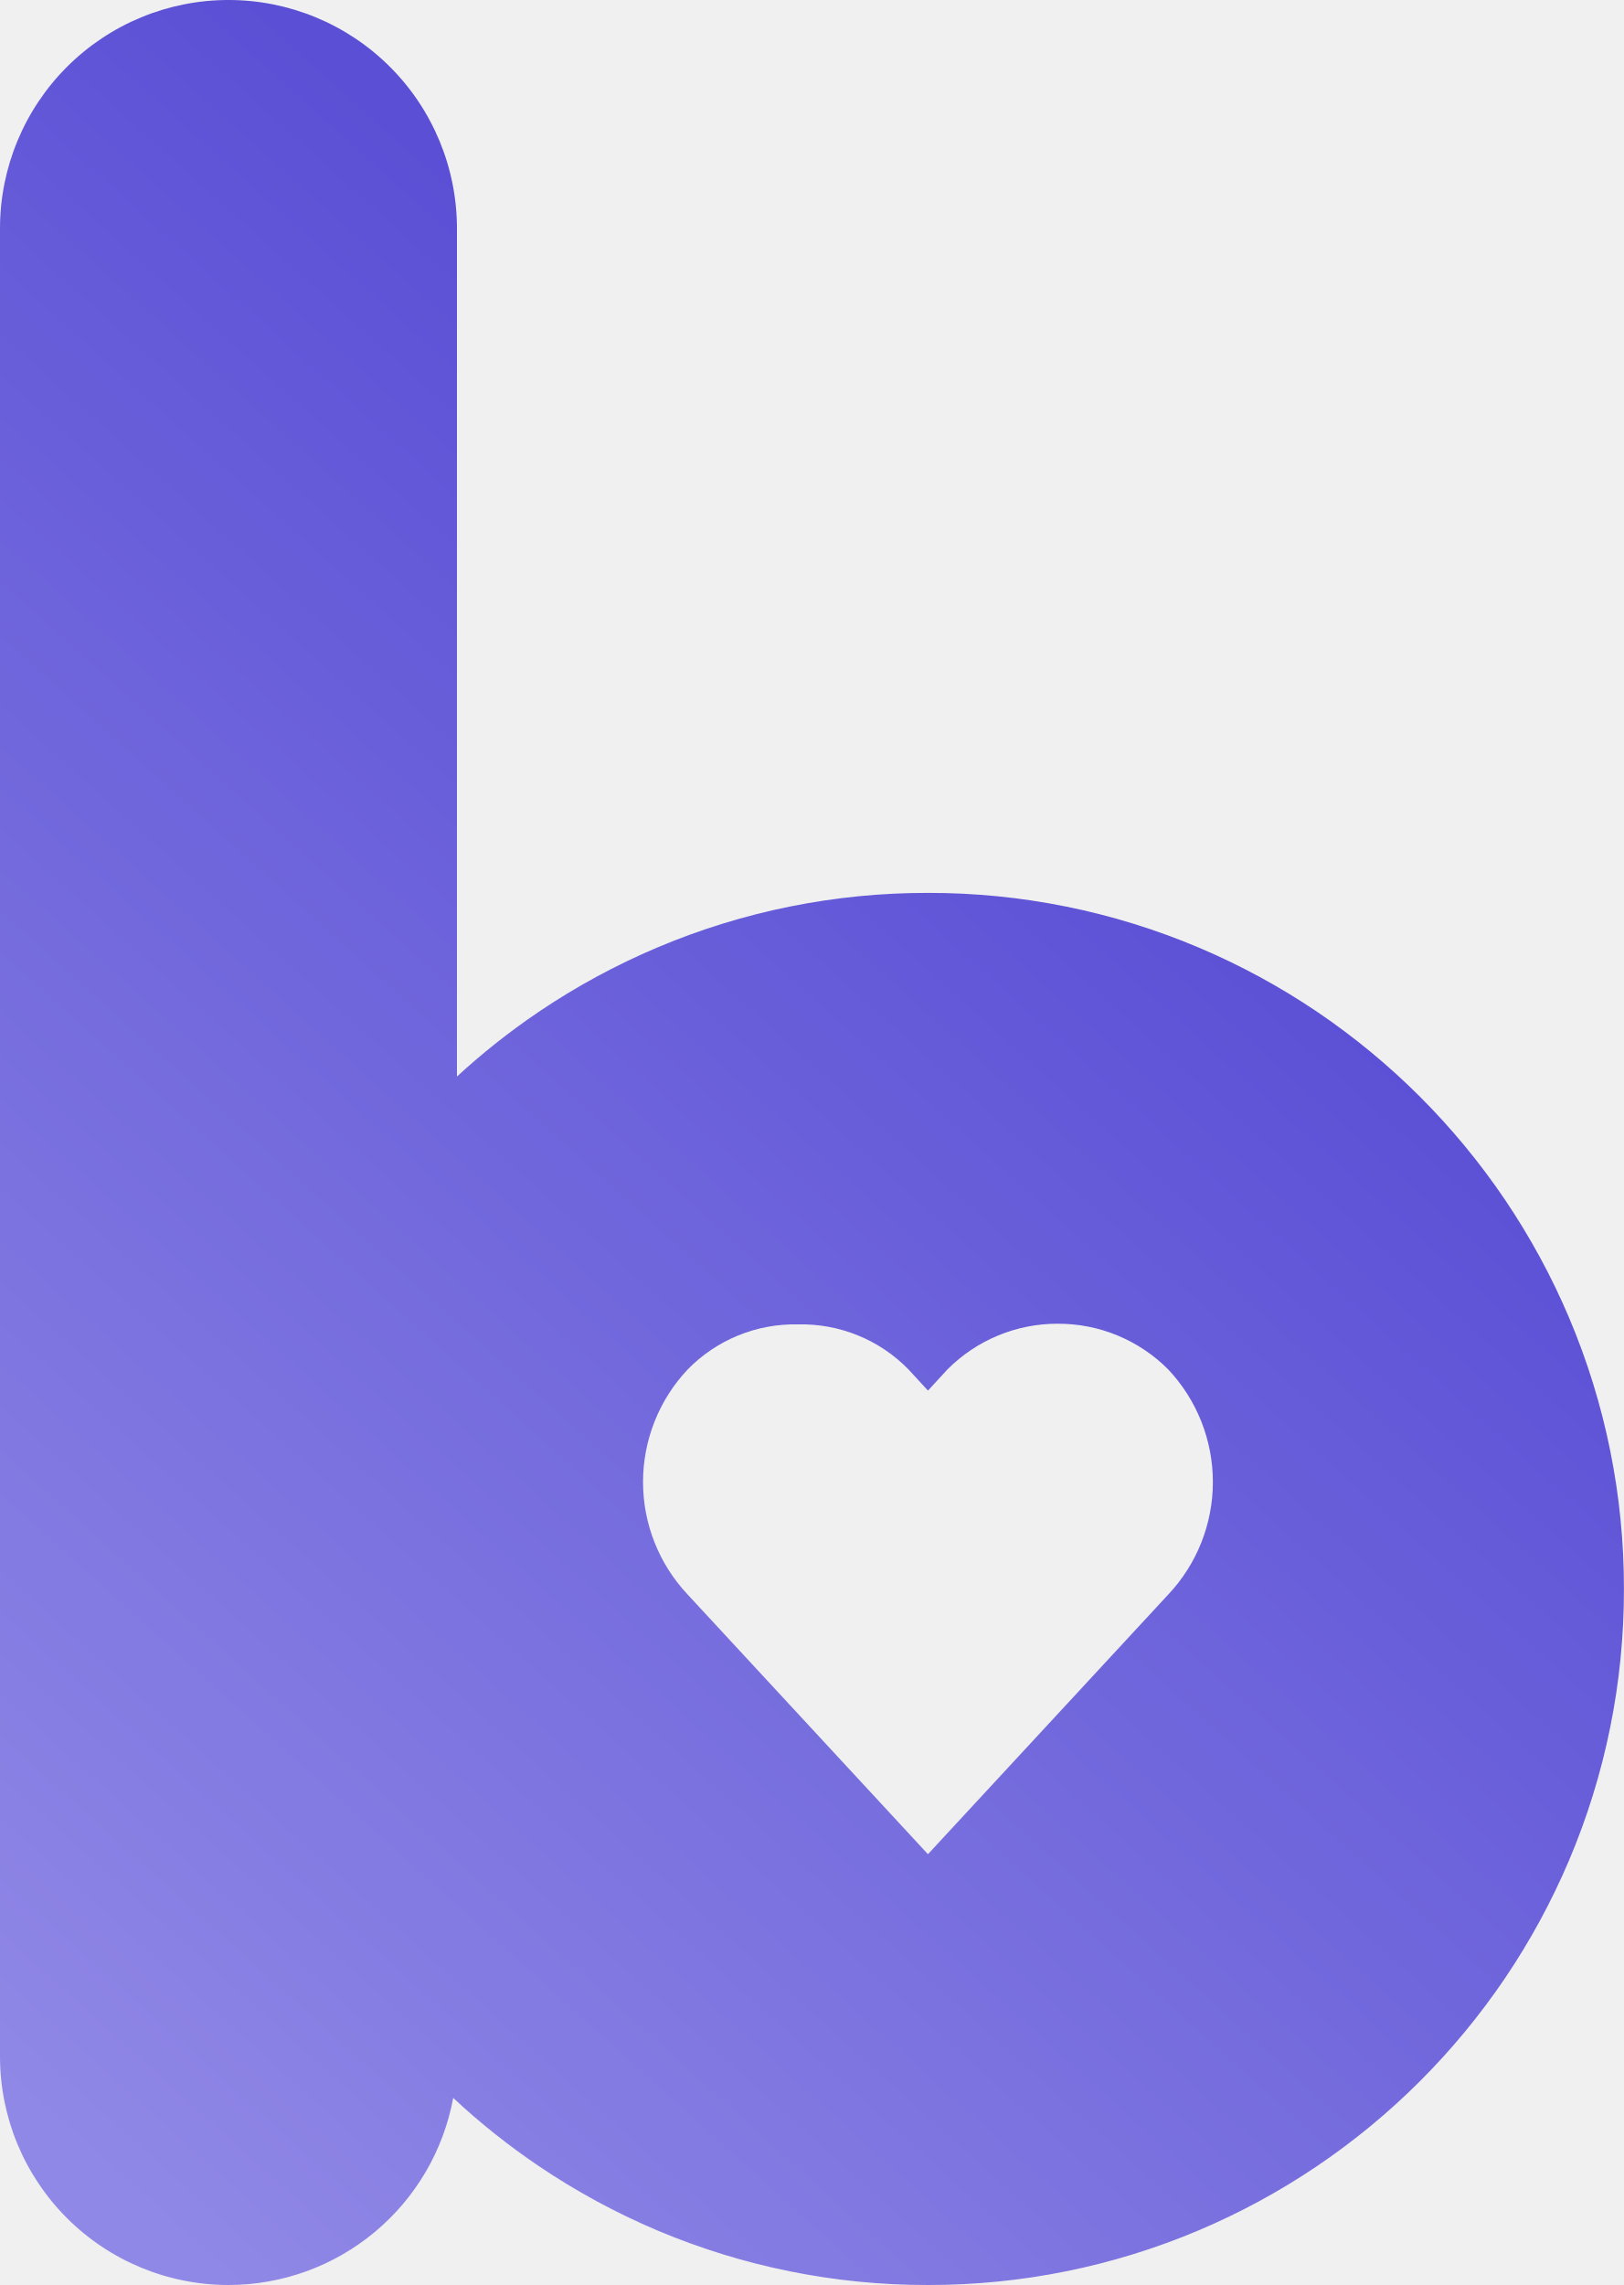
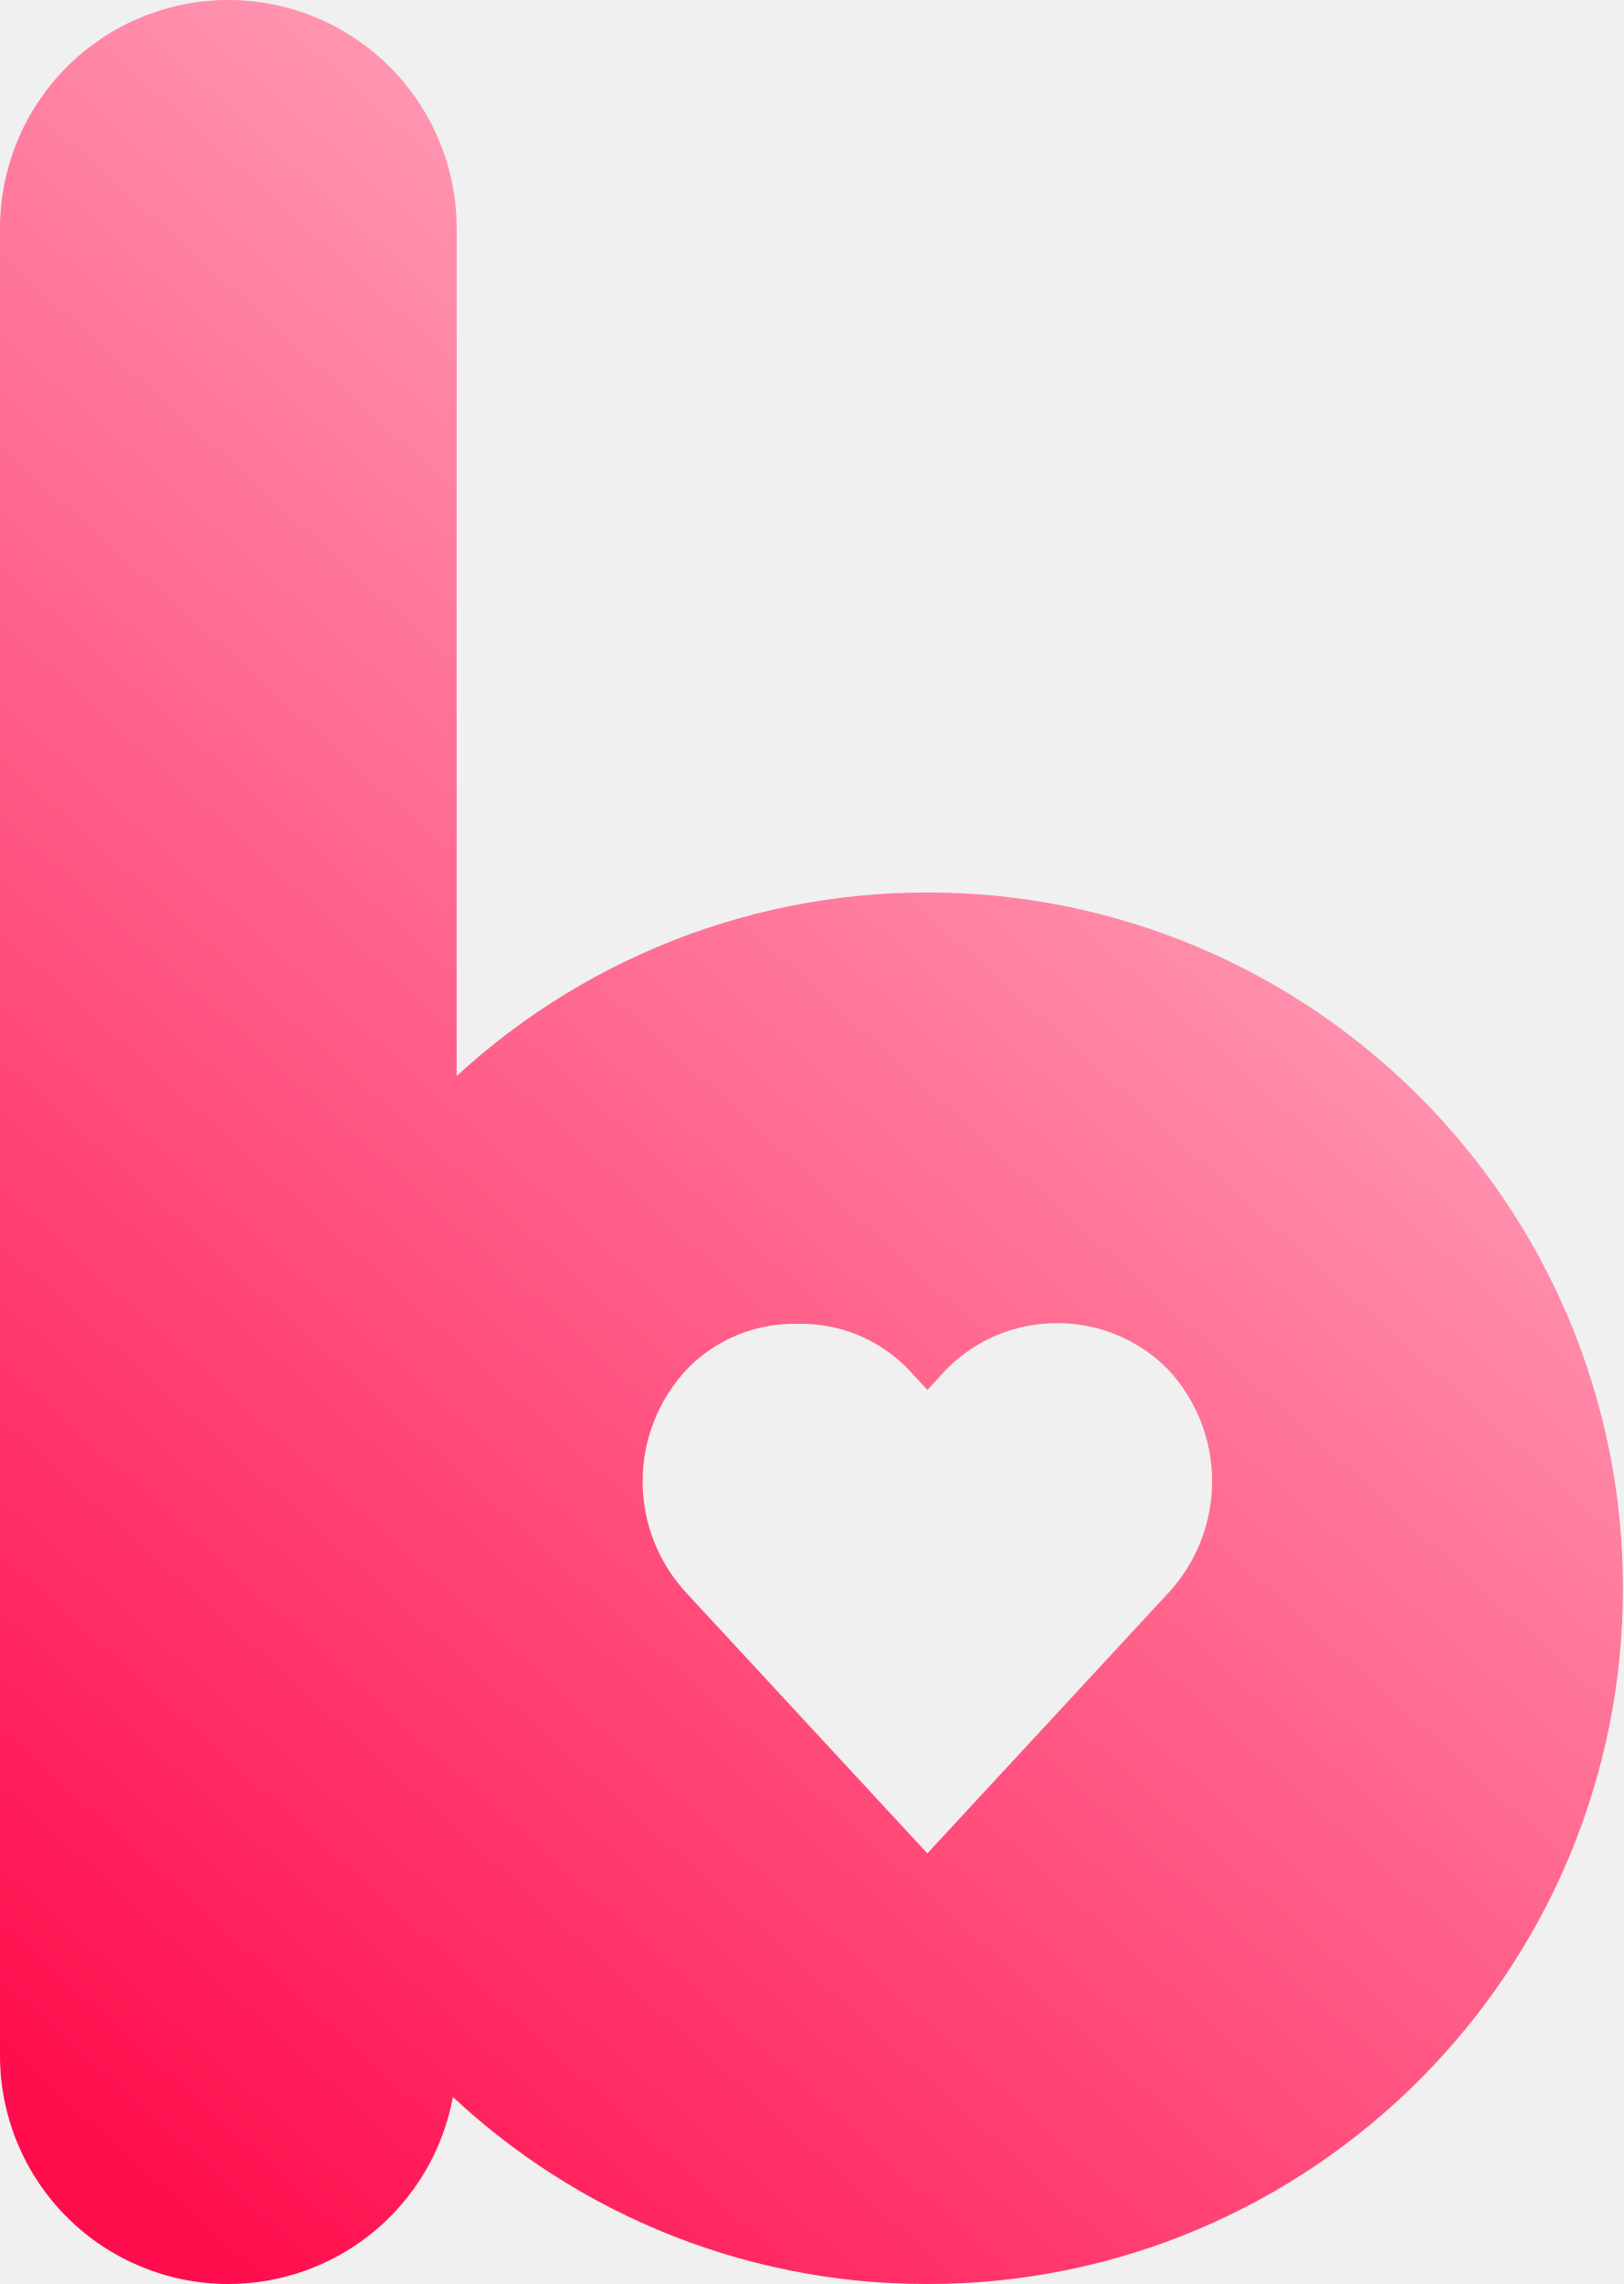
- <svg xmlns="http://www.w3.org/2000/svg" width="231" height="325" viewBox="0 0 231 325" fill="none">
+ <svg xmlns="http://www.w3.org/2000/svg" width="251" height="353" viewBox="0 0 251 353" fill="none">
  <g clip-path="url(#clip0)">
-     <path d="M93.463 317.221C87.576 314.726 81.945 311.669 76.647 308.091C72.339 305.181 68.267 301.938 64.467 298.391C63.087 305.862 59.135 312.615 53.295 317.476C47.456 322.336 40.098 324.998 32.5 324.999C23.881 324.999 15.614 321.575 9.519 315.48C3.424 309.386 0 301.119 0 292.499V32.499C0 23.88 3.424 15.613 9.519 9.518C15.614 3.423 23.881 -0.001 32.5 -0.001C41.12 -0.001 49.386 3.423 55.481 9.518C61.576 15.613 65 23.88 65 32.499V153.115C68.648 149.76 72.542 146.682 76.648 143.905C81.946 140.328 87.578 137.272 93.464 134.779C105.655 129.62 118.762 126.974 132 126.999C145.238 126.974 158.346 129.621 170.537 134.781C176.424 137.274 182.055 140.33 187.353 143.907C192.608 147.463 197.513 151.512 202 155.999C206.485 160.488 210.533 165.394 214.088 170.65C217.665 175.949 220.722 181.58 223.217 187.466C228.375 199.656 231.023 212.762 231 225.999C231.024 239.237 228.379 252.343 223.221 264.535C220.727 270.421 217.669 276.052 214.092 281.351C210.536 286.606 206.487 291.511 202 295.999C197.512 300.485 192.606 304.533 187.348 308.087C182.051 311.666 176.419 314.723 170.532 317.217C158.342 322.376 145.237 325.023 132 324.999C118.762 325.025 105.655 322.379 93.463 317.221ZM97.825 194.775C93.743 199.108 91.469 204.835 91.469 210.788C91.469 216.741 93.743 222.469 97.825 226.802L131.999 263.727L166.173 226.802C170.255 222.469 172.529 216.741 172.529 210.788C172.529 204.835 170.255 199.108 166.173 194.775C164.116 192.707 161.67 191.067 158.975 189.951C156.28 188.835 153.39 188.266 150.473 188.275C147.556 188.266 144.666 188.835 141.971 189.951C139.276 191.067 136.83 192.707 134.773 194.775L132.002 197.788L129.231 194.775C127.193 192.688 124.748 191.042 122.047 189.94C119.346 188.839 116.447 188.304 113.531 188.37C110.614 188.303 107.714 188.838 105.013 189.939C102.311 191.041 99.865 192.687 97.826 194.774L97.825 194.775Z" fill="url(#paint0_linear)" />
+     <path d="M101.508 344.552C95.115 341.843 88.999 338.522 83.245 334.635C78.566 331.475 74.143 327.952 70.016 324.099C68.518 332.215 64.225 339.549 57.883 344.828C51.541 350.108 43.55 352.999 35.298 353C25.936 353 16.958 349.281 10.338 342.661C3.719 336.041 0 327.062 0 317.7V35.299C0 25.937 3.719 16.958 10.338 10.338C16.958 3.718 25.936 -0.001 35.298 -0.001C44.659 -0.001 53.637 3.718 60.257 10.338C66.876 16.958 70.595 25.937 70.595 35.299V166.307C74.558 162.663 78.786 159.319 83.246 156.304C89 152.419 95.116 149.099 101.509 146.392C114.75 140.788 128.985 137.914 143.362 137.941C157.74 137.914 171.976 140.789 185.217 146.394C191.61 149.101 197.726 152.421 203.48 156.306C209.188 160.169 214.515 164.566 219.388 169.44C224.259 174.315 228.655 179.644 232.516 185.353C236.401 191.108 239.722 197.224 242.431 203.617C248.033 216.858 250.909 231.093 250.884 245.471C250.911 259.849 248.037 274.085 242.436 287.327C239.727 293.72 236.406 299.836 232.521 305.591C228.658 311.299 224.261 316.627 219.388 321.502C214.513 326.375 209.185 330.771 203.475 334.631C197.721 338.518 191.605 341.839 185.211 344.547C171.972 350.151 157.738 353.026 143.362 353C128.985 353.028 114.749 350.155 101.508 344.552ZM106.246 211.557C101.812 216.262 99.342 222.483 99.342 228.949C99.342 235.415 101.812 241.637 106.246 246.342L143.361 286.449L180.477 246.342C184.911 241.637 187.38 235.415 187.38 228.949C187.38 222.483 184.911 216.262 180.477 211.557C178.243 209.31 175.586 207.529 172.659 206.317C169.732 205.105 166.594 204.487 163.426 204.497C160.258 204.487 157.119 205.105 154.192 206.317C151.265 207.529 148.608 209.31 146.374 211.557L143.365 214.829L140.355 211.557C138.142 209.29 135.486 207.502 132.553 206.305C129.619 205.108 126.471 204.528 123.303 204.6C120.135 204.527 116.986 205.108 114.052 206.304C111.118 207.501 108.461 209.288 106.247 211.556L106.246 211.557Z" fill="url(#paint0_linear)" />
  </g>
  <defs>
-     <linearGradient id="paint0_linear" x1="31.5" y1="325" x2="226.843" y2="108.033" gradientUnits="userSpaceOnUse">
-       <stop stop-color="#9088E6" />
-       <stop offset="1" stop-color="#5145D2" />
+     <linearGradient id="paint0_linear" x1="34.212" y1="353.001" x2="246.386" y2="117.356" gradientUnits="userSpaceOnUse">
+       <stop stop-color="#FF0C4C" />
+       <stop offset="1" stop-color="#FFABC1" />
    </linearGradient>
    <clipPath id="clip0">
-       <rect width="231.001" height="324.999" fill="white" />
+       <rect width="250.885" height="353" fill="white" />
    </clipPath>
  </defs>
</svg>
